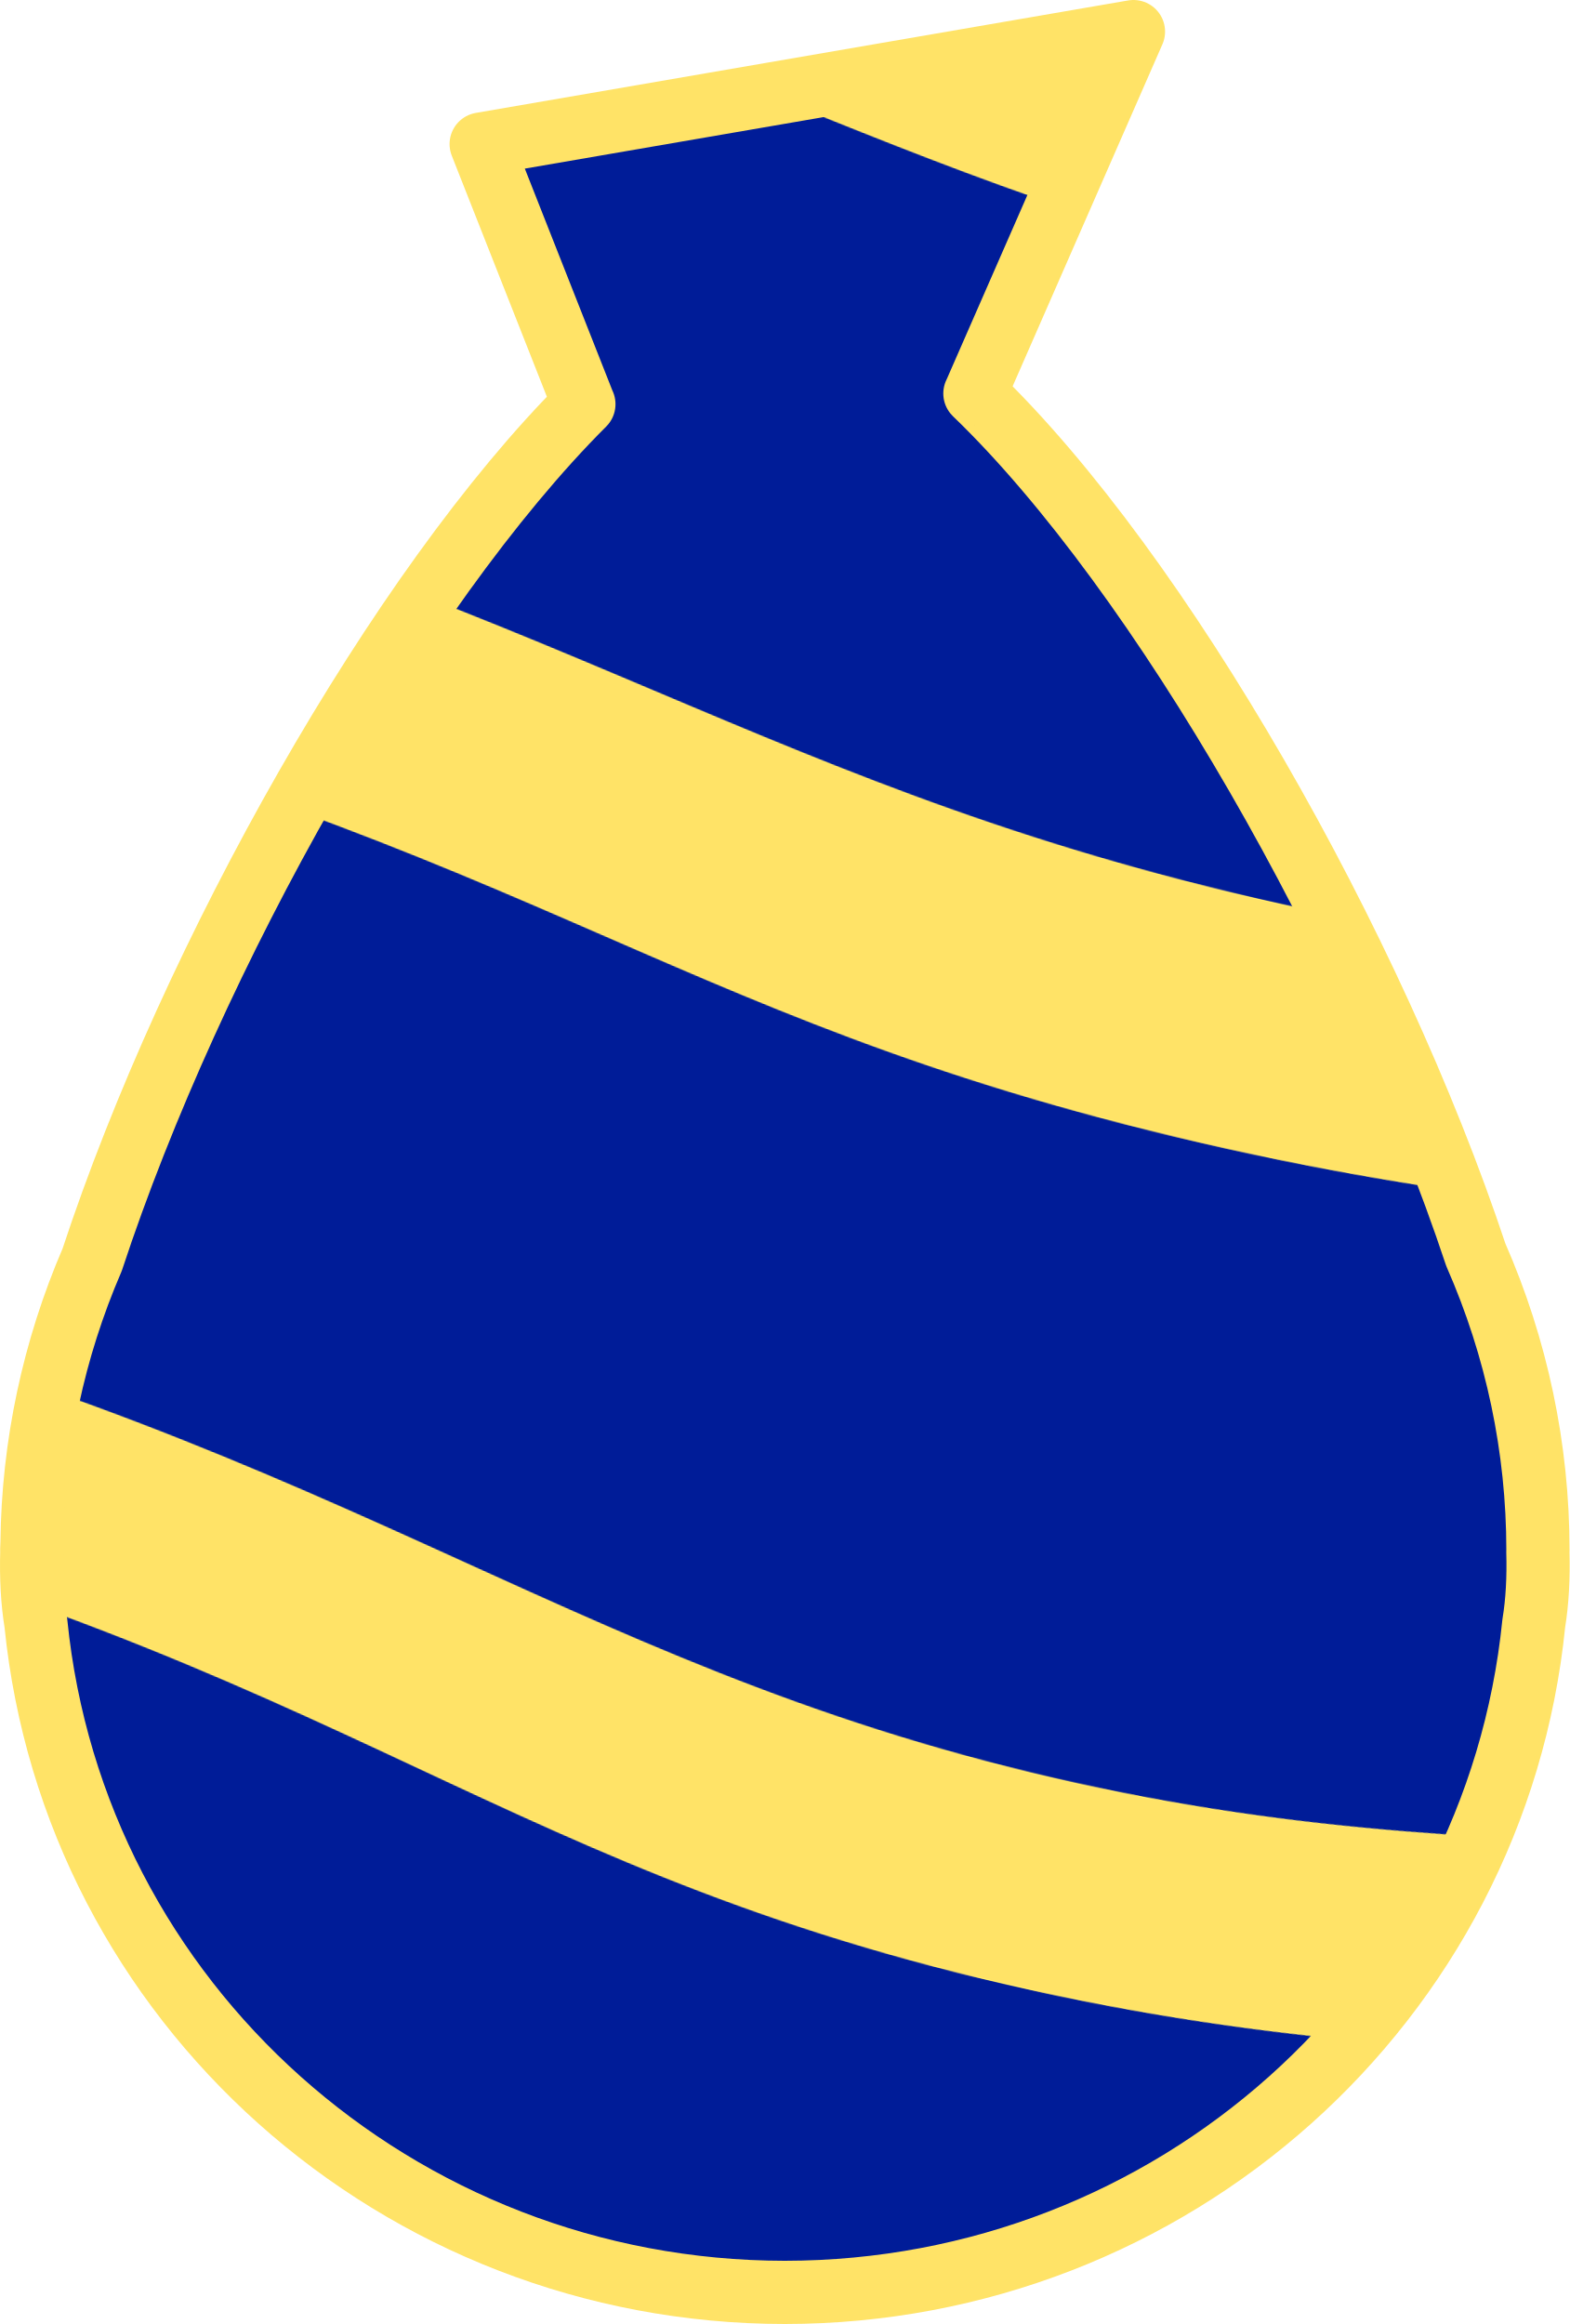
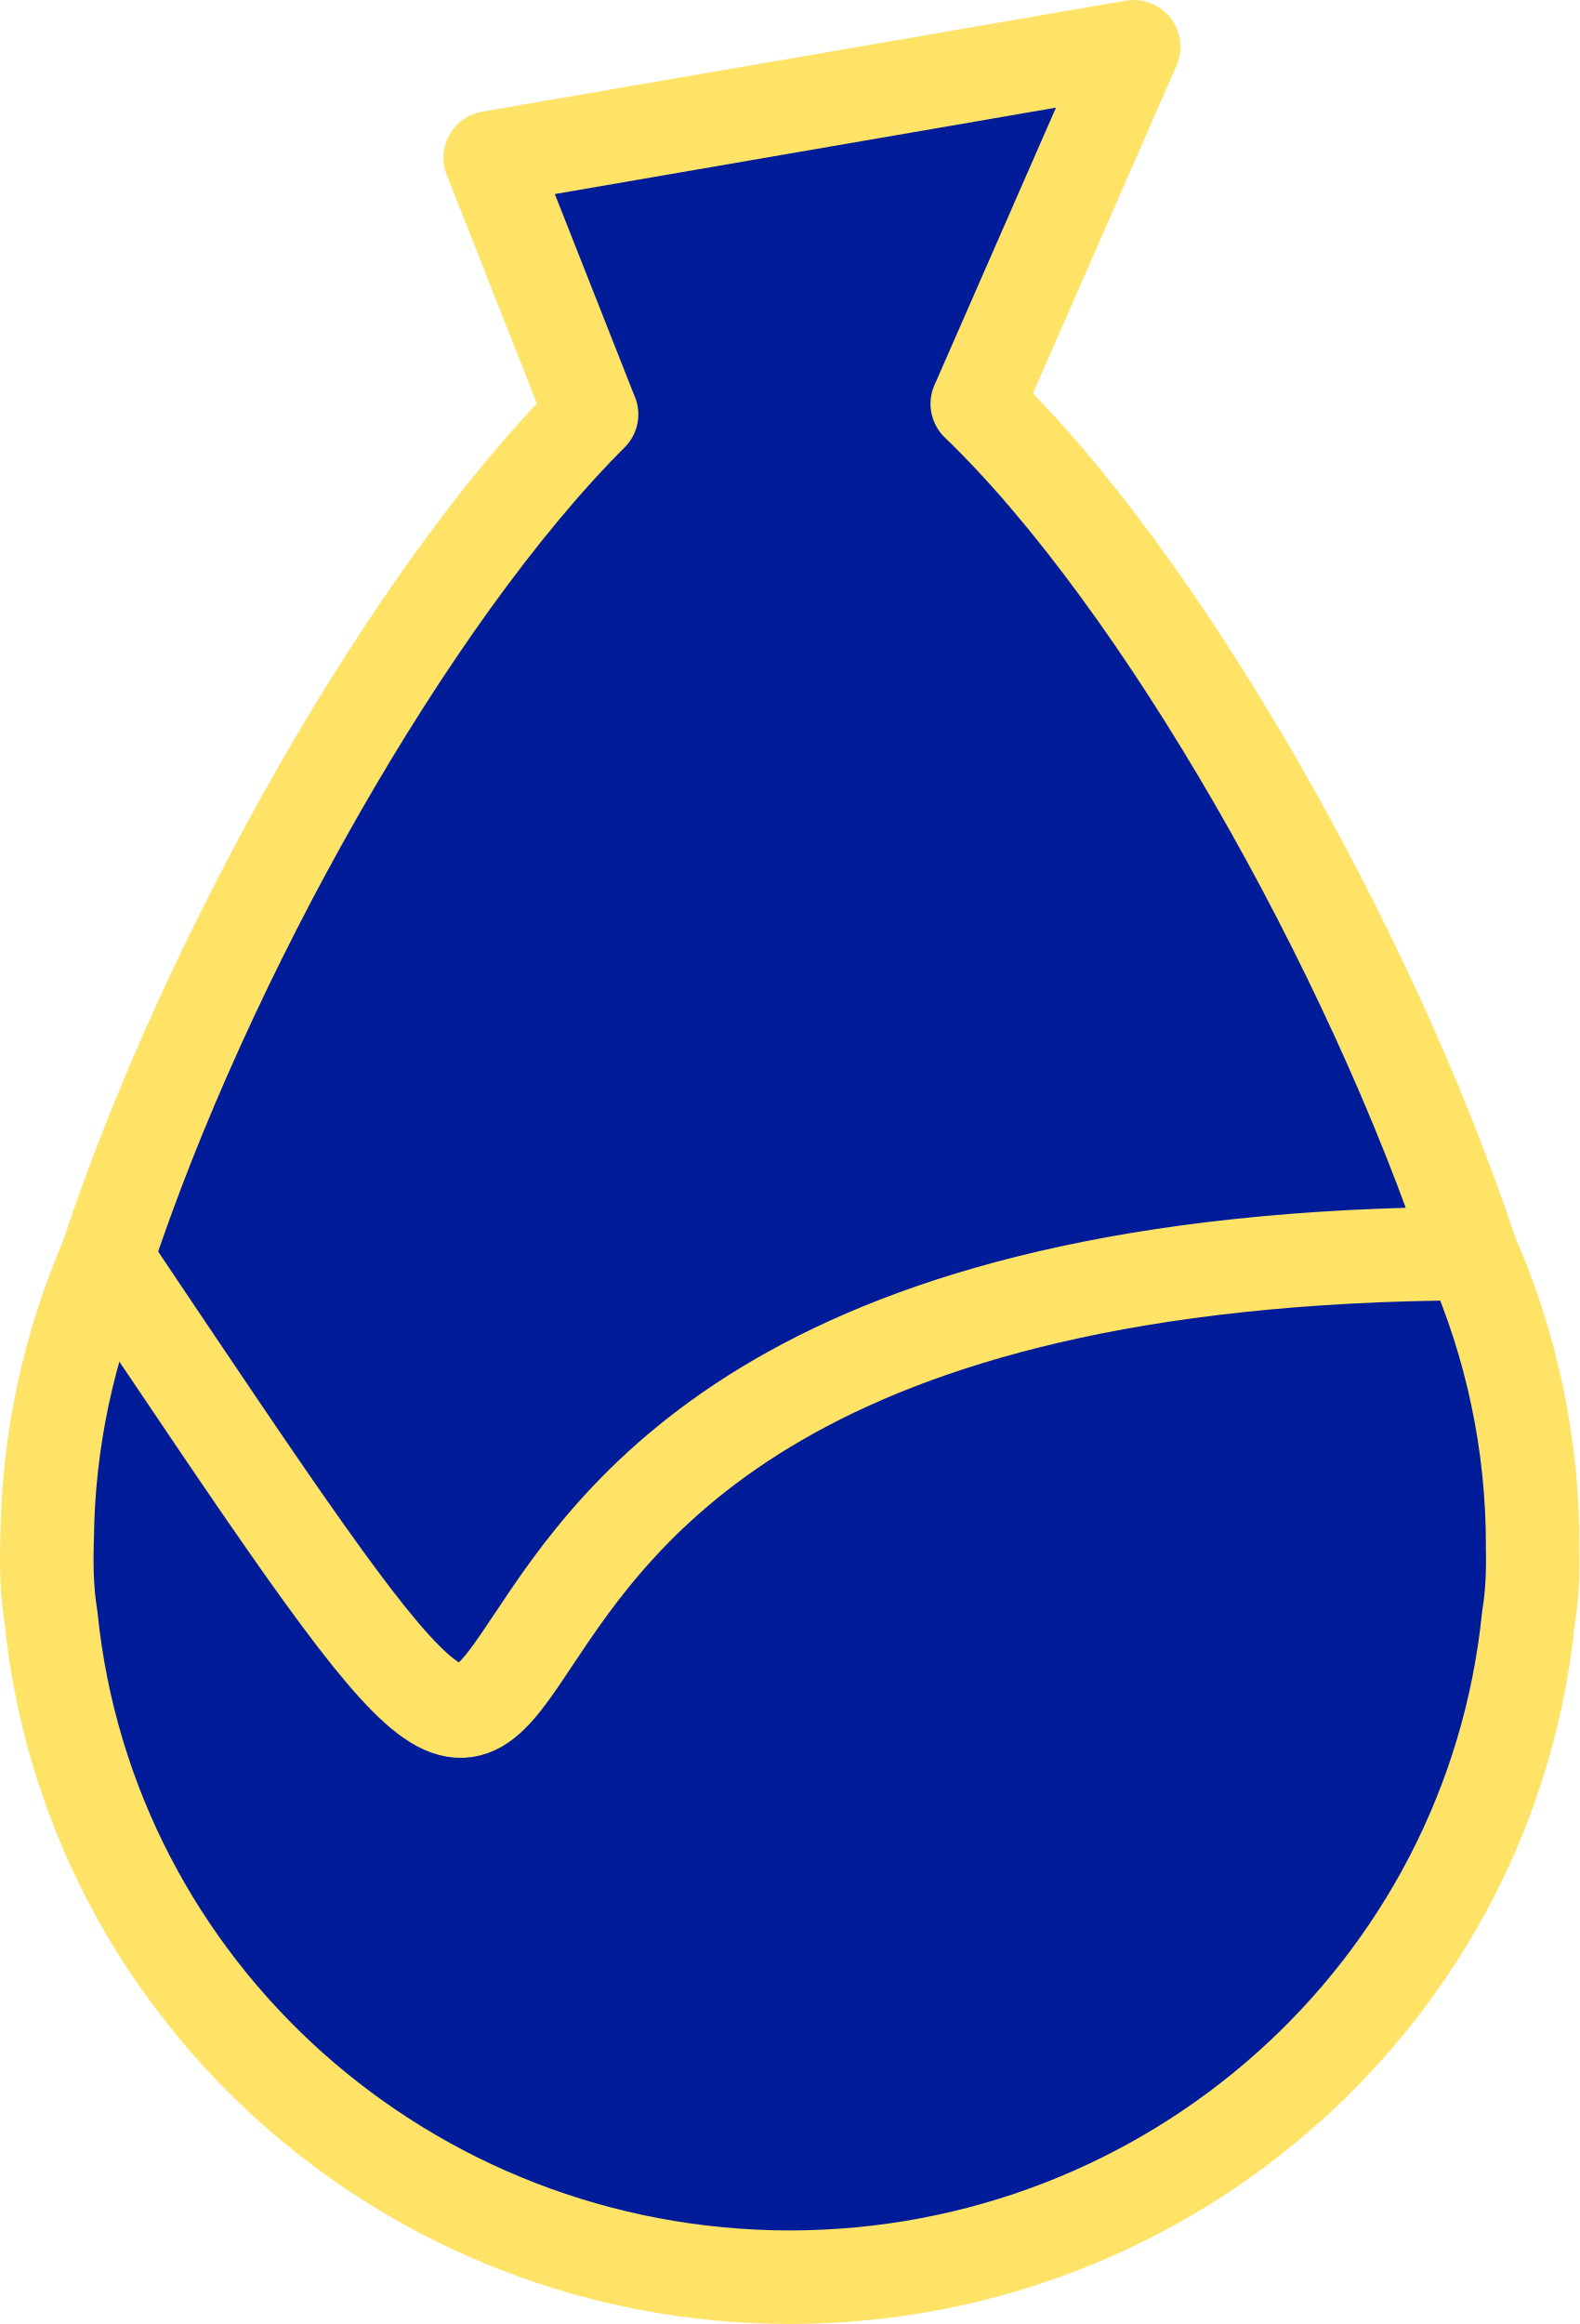
- <svg xmlns="http://www.w3.org/2000/svg" xmlns:xlink="http://www.w3.org/1999/xlink" viewBox="0 0 198.652 294.101">
-   <defs>
-     <pattern xlink:href="#a" id="b" x="92" y="-15" patternTransform="rotate(103 34.88548 194.1882) scale(6.7)" preserveAspectRatio="xMidYMid" />
-     <pattern id="a" width="426.612" height="55.494" fill="#ffe367" patternTransform="translate(231.9442 203.8797)" patternUnits="userSpaceOnUse" preserveAspectRatio="xMidYMid">
-       <path stroke-linecap="square" stroke-width=".315" d="M420.573 0h.275c.024 8.964 5.764 19.293 5.764 27.747 0 8.454-5.764 15.465-5.764 27.747h-.275c0-12.807 5.691-20 5.691-27.747 0-7.747-5.629-16.7-5.691-27.747zm-16.569 0h1.016c.023 9.449 5.274 18.908 5.274 27.747 0 8.839-5.274 15.154-5.274 27.747h-1.016c0-12.854 5.209-19.599 5.209-27.747 0-8.148-5.15-16.384-5.209-27.747zm-16.569 0h1.756c.023 9.933 4.783 18.523 4.783 27.747s-4.783 14.842-4.783 27.747h-1.756c0-12.901 4.727-19.197 4.727-27.747 0-8.55-4.67-16.069-4.727-27.747zm-16.569 0h2.497c.022 10.417 4.293 18.138 4.293 27.747 0 9.609-4.293 14.531-4.293 27.747h-2.497c0-12.948 4.245-18.796 4.245-27.747 0-8.952-4.191-15.753-4.245-27.747zm-16.569 0h3.237c.02 10.902 3.802 17.753 3.802 27.747 0 9.994-3.802 14.219-3.802 27.747h-3.237c0-12.995 3.763-18.394 3.763-27.747S354.35 12.309 354.298 0zm-16.569 0h3.978c.02 11.386 3.312 17.368 3.312 27.747s-3.312 13.908-3.312 27.747h-3.978c0-13.042 3.281-17.992 3.281-27.747 0-9.755-3.232-15.123-3.281-27.747zM321.161 0h4.719c.019 11.87 2.821 16.983 2.821 27.747s-2.821 13.596-2.821 27.747h-4.719c0-13.089 2.8-17.59 2.8-27.747C323.961 17.59 321.208 12.94 321.161 0Zm-16.569 0h5.459c.018 12.354 2.331 16.598 2.331 27.747 0 11.149-2.331 13.285-2.331 27.747h-5.459c0-13.136 2.318-17.189 2.318-27.747S304.637 13.255 304.592 0zm-16.569 0h6.2c.017 12.839 1.841 16.213 1.841 27.747 0 11.534-1.841 12.973-1.841 27.747h-6.2c0-13.183 1.836-16.787 1.836-27.747S288.065 13.571 288.024 0zm-16.569 0h6.94c.016 13.323 1.35 15.828 1.35 27.747 0 11.919-1.35 12.662-1.35 27.747h-6.94c0-13.23 1.354-16.385 1.354-27.747 0-11.362-1.315-13.861-1.354-27.747Zm-16.569 0h7.681c.015 13.807.86 15.443.86 27.747 0 12.304-.86 12.35-.86 27.747h-7.681c0-13.277.872-15.984.872-27.747 0-11.763-.835-13.546-.872-27.747zm-16.569 0h8.422c.014 14.291.369 15.058.369 27.747s-.369 12.039-.369 27.747h-8.422c0-13.324.39-15.582.39-27.747S238.352 14.517 238.317 0zm-16.569 0h9.162c.013 14.776-.121 14.673-.121 27.747 0 13.074.121 11.727.121 27.747h-9.162c0-13.371-.091-15.18-.091-27.747 0-12.567.123-12.915.091-27.747zm-16.569 0h9.903c.012 15.26-.612 14.288-.612 27.747 0 13.459.612 11.416.612 27.747h-9.903c0-13.418-.573-14.779-.573-27.747 0-12.968.603-12.599.573-27.747zm-16.569 0h10.643c.011 15.744-1.102 13.903-1.102 27.747s1.102 11.105 1.102 27.747h-10.643c0-13.465-1.055-14.377-1.055-27.747 0-13.37 1.082-12.284 1.055-27.747zm-16.569 0h11.384c.01 16.229-1.593 13.519-1.593 27.747s1.593 10.793 1.593 27.747h-11.384c0-13.512-1.537-13.975-1.537-27.747 0-13.772 1.562-11.969 1.537-27.747zm-16.569 0h12.125c.01 16.713-2.083 13.134-2.083 27.747 0 14.613 2.083 10.482 2.083 27.747h-12.125c0-13.559-2.019-13.574-2.019-27.747 0-14.173 2.041-11.653 2.019-27.747zm-16.569 0h12.865c.01 17.197-2.573 12.749-2.573 27.747s2.573 10.17 2.573 27.747h-12.865c0-13.606-2.501-13.172-2.501-27.747 0-14.575 2.52-11.338 2.501-27.747zm-16.569 0h13.606c.01 17.681-3.064 12.364-3.064 27.747s3.064 9.859 3.064 27.747h-13.606c0-13.653-2.983-12.77-2.983-27.747 0-14.977 3-11.022 2.983-27.747zm-16.569 0h14.347c.01 18.166-3.554 11.979-3.554 27.747 0 15.768 3.554 9.547 3.554 27.747h-14.347c0-13.7-3.464-12.369-3.464-27.747S105.783 17.04 105.768 0zM89.199 0h15.087c0 18.65-4.045 11.594-4.045 27.747s4.045 9.236 4.045 27.747H89.199c0-13.747-3.946-11.967-3.946-27.747S89.211 17.355 89.199 0ZM72.63 0h15.828c0 19.134-4.535 11.209-4.535 27.747s4.535 8.924 4.535 27.747H72.63c0-13.794-4.428-11.565-4.428-27.747 0-16.182 4.438-10.076 4.428-27.747ZM56.062 0h16.568c0 19.618-5.026 10.824-5.026 27.747 0 16.923 5.026 8.613 5.026 27.747H56.062c0-13.841-4.91-11.164-4.91-27.747 0-16.583 4.917-9.761 4.91-27.747zM39.493 0h17.309c0 20.103-5.516 10.439-5.516 27.747 0 17.308 5.516 8.301 5.516 27.747H39.493c0-13.888-5.392-10.762-5.392-27.747S39.498 18.302 39.493 0ZM22.924 0H40.974c.001 20.587-6.006 10.054-6.006 27.747s6.006 7.99 6.006 27.747H22.924c0-13.935-5.874-10.36-5.874-27.747 0-17.387 5.876-9.13 5.874-27.747zM6.356 0h18.79c0 21.071-6.497 9.669-6.497 27.747s6.497 7.678 6.497 27.747H6.356C6.356 41.513 0 45.535 0 27.747 0 9.959 6.356 18.932 6.356 0Z" paint-order="markers fill stroke" />
-     </pattern>
-   </defs>
-   <path fill="#001c98" d="M143.447 4 60.895 18.232l12.988 32.915h.012c-23.371 23.31-49.57 69.825-62.233 108.282a95.309 93.954 0 0 0-7.61 35.774c-.001.023-.003.047-.003.07a95.309 93.954 0 0 0-.031.875 95.309 93.954 0 0 0 .008.192c-.093 3.305.067 6.357.518 9.098a95.309 93.954 0 0 0 94.782 84.664 95.309 93.954 0 0 0 94.784-84.672c.45-2.733.61-5.777.518-9.071a95.309 93.954 0 0 0 .008-.209 95.309 93.954 0 0 0-7.862-37.356c-12.993-39.091-39.813-86.295-63.393-108.996h.008z" />
-   <path fill="url(#b)" stroke="#ffe367" stroke-linejoin="round" stroke-width="8" d="M149.121 5.449 66.569 19.681l12.988 32.915h.012C56.198 75.907 29.999 122.422 17.336 160.878a95.309 93.954 0 0 0-7.61 35.774c-.001.023-.003.047-.003.07a95.309 93.954 0 0 0-.031.875 95.309 93.954 0 0 0 .008.192c-.093 3.305.067 6.357.518 9.098a95.309 93.954 0 0 0 94.782 84.664 95.309 93.954 0 0 0 94.784-84.672c.45-2.733.61-5.777.518-9.071a95.309 93.954 0 0 0 .008-.209 95.309 93.954 0 0 0-7.862-37.356c-12.993-39.091-39.812-86.295-63.393-108.996h.008z" transform="translate(-5.673797 -1.449483)" />
+ <svg xmlns="http://www.w3.org/2000/svg" viewBox="0 0 202.653 298.101">
+   <path fill="#001c98" stroke="#ffe367" stroke-linecap="round" stroke-linejoin="round" stroke-width="12" d="M145.447 6 62.895 20.232l12.988 32.915h.012C52.524 76.457 26.325 122.972 13.662 161.429a95.309 93.954 0 0 0-7.61 35.774c-.001.023-.003.047-.003.07a95.309 93.954 0 0 0-.031.875 95.309 93.954 0 0 0 .008.192c-.093 3.305.067 6.357.518 9.098A95.309 93.954 0 0 0 101.326 292.101a95.309 93.954 0 0 0 94.784-84.672c.45-2.733.61-5.777.518-9.071a95.309 93.954 0 0 0 .008-.209 95.309 93.954 0 0 0-7.862-37.356c-12.993-39.091-39.812-86.295-63.393-108.996h.008z" />
+   <path fill="none" stroke="#ffe367" stroke-linecap="round" stroke-linejoin="round" stroke-width="12" d="M13.662 161.429c87.664 130.672 0 0 175.112-.637" />
</svg>
